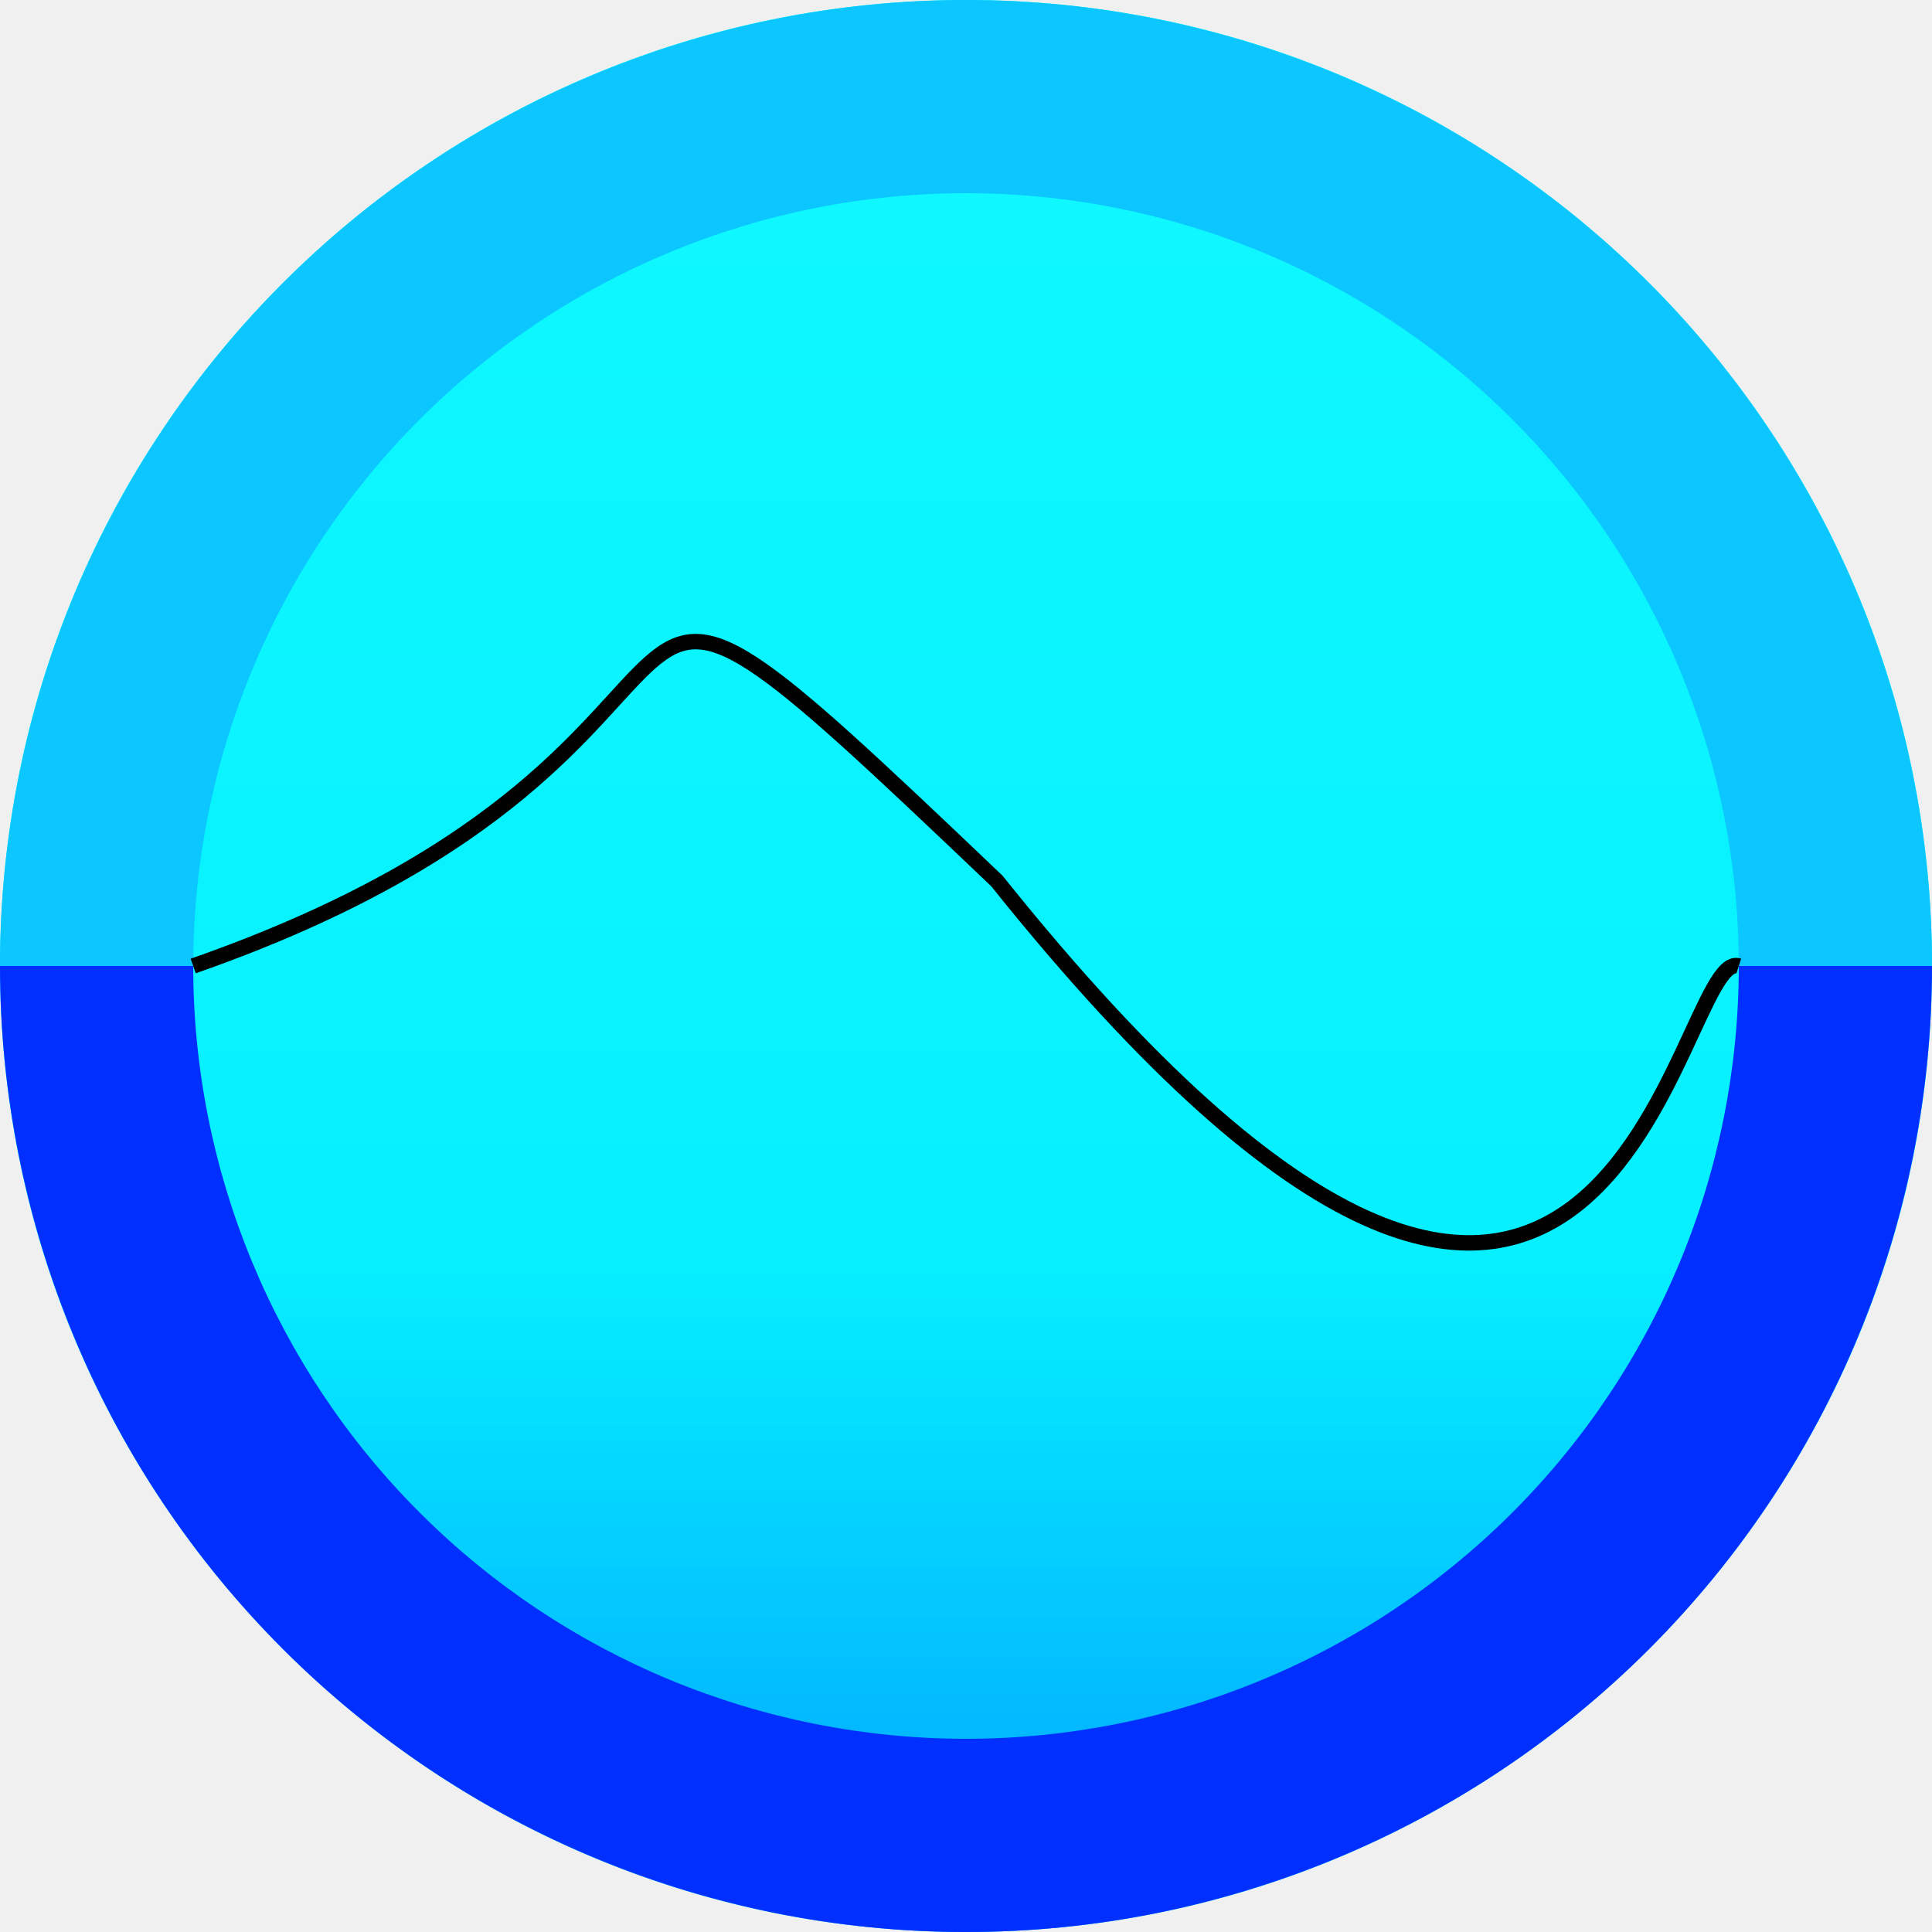
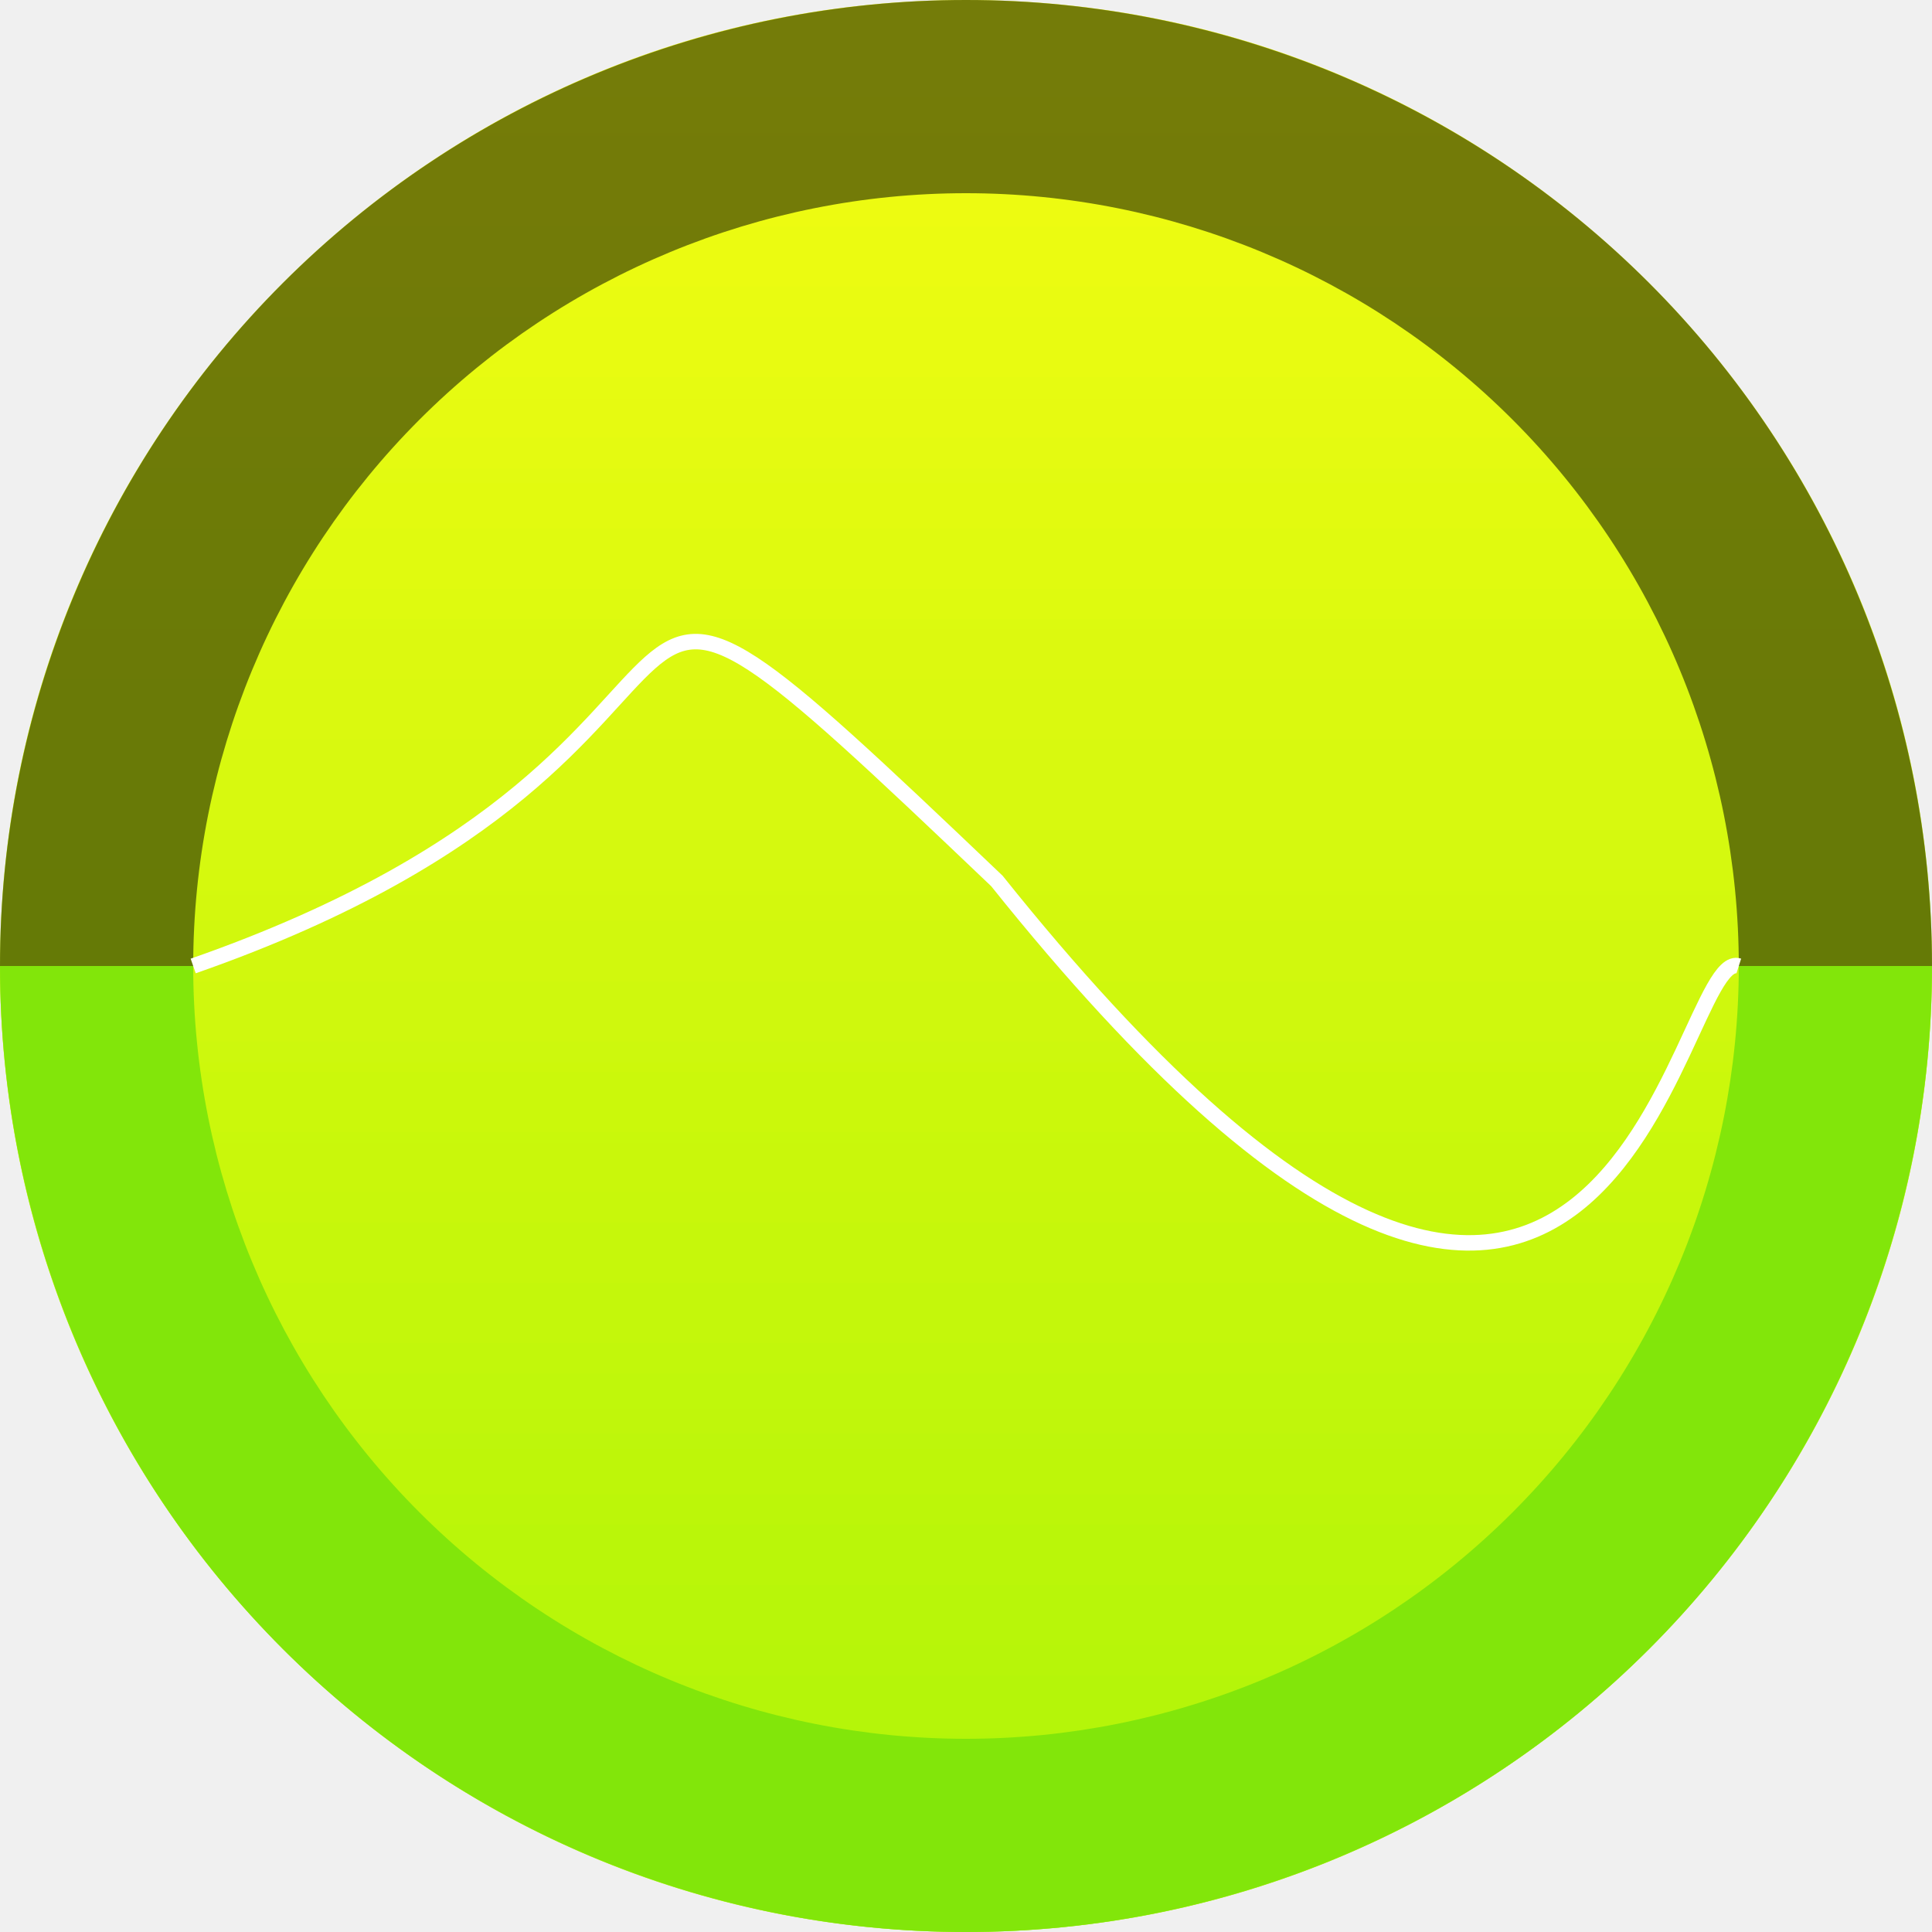
<svg xmlns="http://www.w3.org/2000/svg" width="125" height="125" viewBox="0 0 125 125" fill="none">
  <g style="mix-blend-mode:hard-light">
-     <circle cx="62.5" cy="62.5" r="62.5" fill="url(#paint0_linear_533_3379)" />
-     <circle cx="62.5" cy="62.5" r="62.5" fill="#00F2FF" fill-opacity="0.2" />
+     <circle cx="62.5" cy="62.5" r="62.5" fill="url(#paint0_linear_934_2890)" />
+     <circle cx="62.5" cy="62.5" r="62.5" fill="#82E60A" fill-opacity="0.4" />
  </g>
-   <path d="M125 62.5C125 45.924 118.415 30.027 106.694 18.306C94.973 6.585 79.076 1.25146e-06 62.5 0C45.924 -1.25146e-06 30.027 6.585 18.306 18.306C6.585 30.027 2.50291e-06 45.924 0 62.5H12.5C12.5 49.239 17.768 36.522 27.145 27.145C36.522 17.768 49.239 12.5 62.5 12.5C75.761 12.5 88.478 17.768 97.855 27.145C107.232 36.522 112.5 49.239 112.5 62.5H125Z" fill="#0BC6FF" />
-   <path d="M-5.46392e-06 62.5C-4.0148e-06 79.076 6.585 94.973 18.306 106.694C30.027 118.415 45.924 125 62.5 125C79.076 125 94.973 118.415 106.694 106.694C118.415 94.973 125 79.076 125 62.5L112.5 62.5C112.5 75.761 107.232 88.478 97.855 97.855C88.478 107.232 75.761 112.5 62.5 112.5C49.239 112.5 36.522 107.232 27.145 97.855C17.768 88.478 12.5 75.761 12.5 62.5L-5.46392e-06 62.5Z" fill="#002FFF" />
-   <path d="M12.5 62.5C54 48 32.5 26.5 64.5 57C104.5 107 108.333 61.167 112.5 62.5" stroke="black" />
+   <path d="M125 62.5C125 45.924 118.415 30.027 106.694 18.306C94.973 6.585 79.076 1.25146e-06 62.5 0C45.924 -1.25146e-06 30.027 6.585 18.306 18.306C6.585 30.027 2.50291e-06 45.924 0 62.5H12.5C12.5 49.239 17.768 36.522 27.145 27.145C36.522 17.768 49.239 12.5 62.5 12.5C75.761 12.5 88.478 17.768 97.855 27.145C107.232 36.522 112.5 49.239 112.5 62.5H125Z" fill="#060B01" fill-opacity="0.53" />
+   <path d="M-5.46392e-06 62.5C-4.0148e-06 79.076 6.585 94.973 18.306 106.694C30.027 118.415 45.924 125 62.5 125C79.076 125 94.973 118.415 106.694 106.694C118.415 94.973 125 79.076 125 62.5L112.5 62.5C112.5 75.761 107.232 88.478 97.855 97.855C88.478 107.232 75.761 112.5 62.5 112.5C49.239 112.5 36.522 107.232 27.145 97.855C17.768 88.478 12.5 75.761 12.5 62.5L-5.46392e-06 62.5Z" fill="#82E60A" />
+   <path d="M12.5 62.499C54 47.999 32.5 26.499 64.5 56.999C104.5 106.999 108.333 61.166 112.5 62.499" stroke="white" />
  <defs>
-     <linearGradient id="paint0_linear_533_3379" x1="62.5" y1="0" x2="62.5" y2="125" gradientUnits="userSpaceOnUse">
-       <stop stop-color="#0BC6FF" />
-       <stop offset="1" stop-color="#002FFF" />
+     <linearGradient id="paint0_linear_934_2890" x1="62.5" y1="0" x2="62.5" y2="125" gradientUnits="userSpaceOnUse">
+       <stop stop-color="#82E60A" />
+       <stop offset="1" stop-color="#427900" />
    </linearGradient>
  </defs>
</svg>
